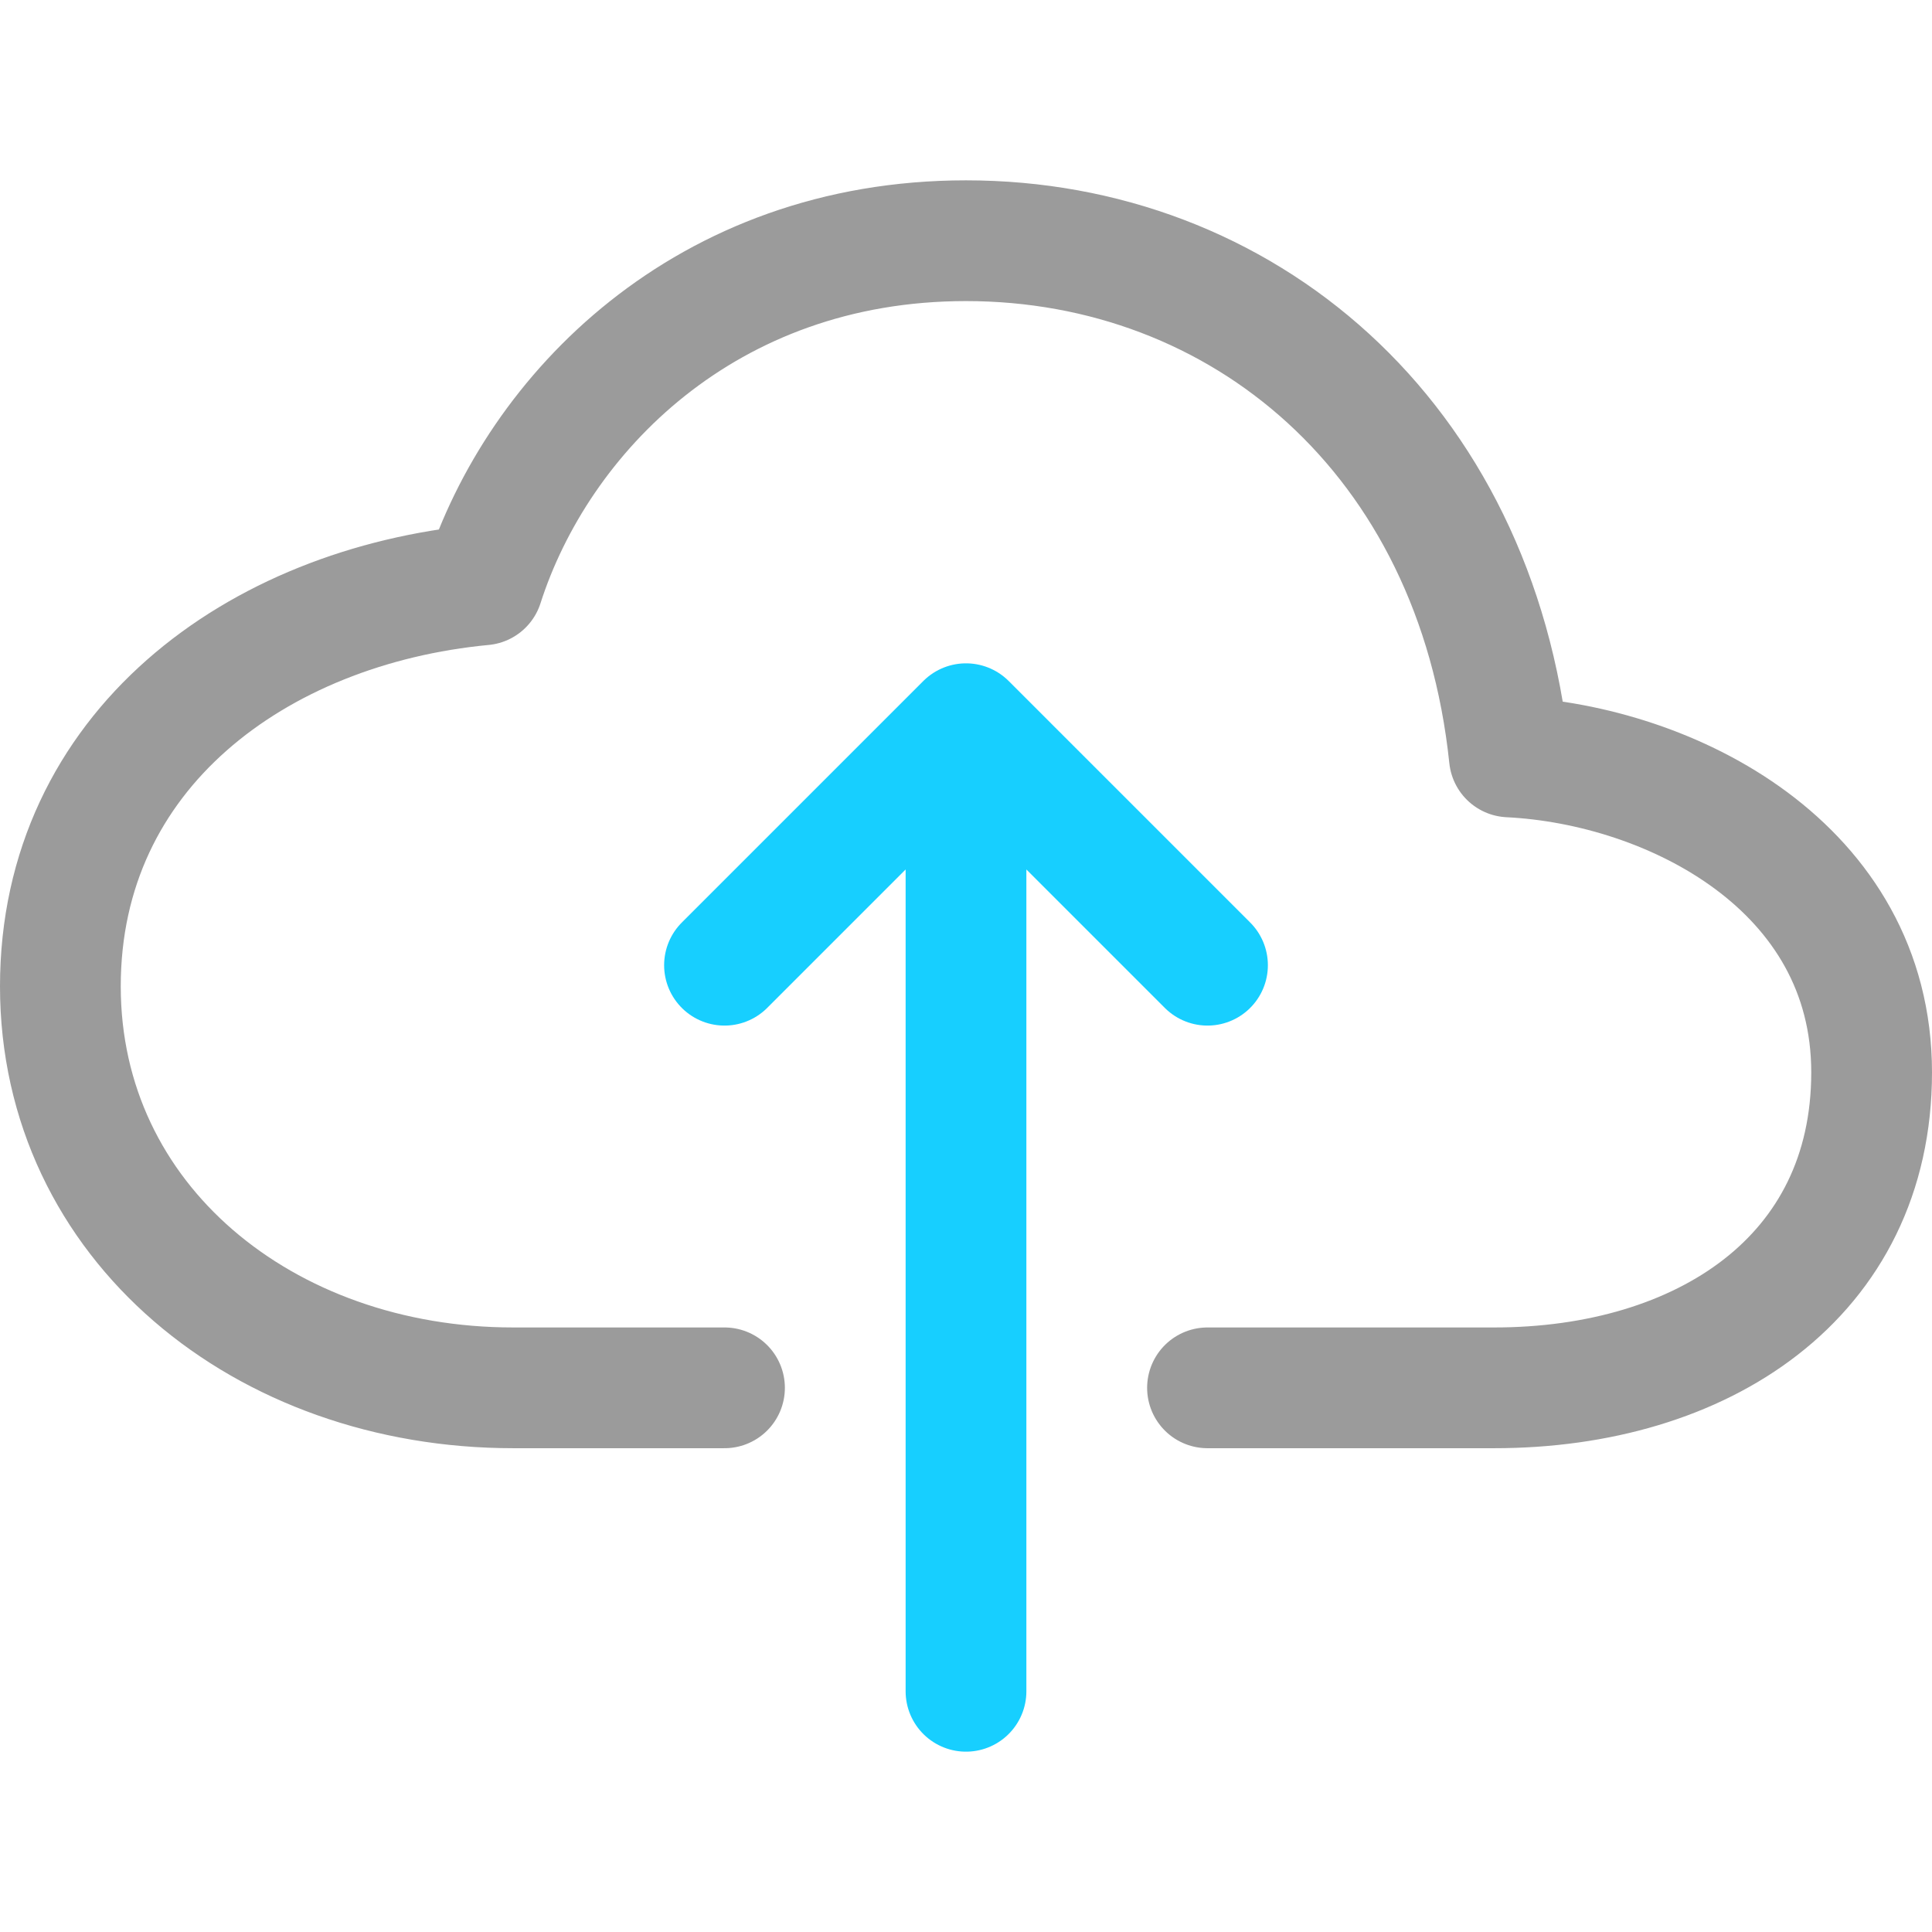
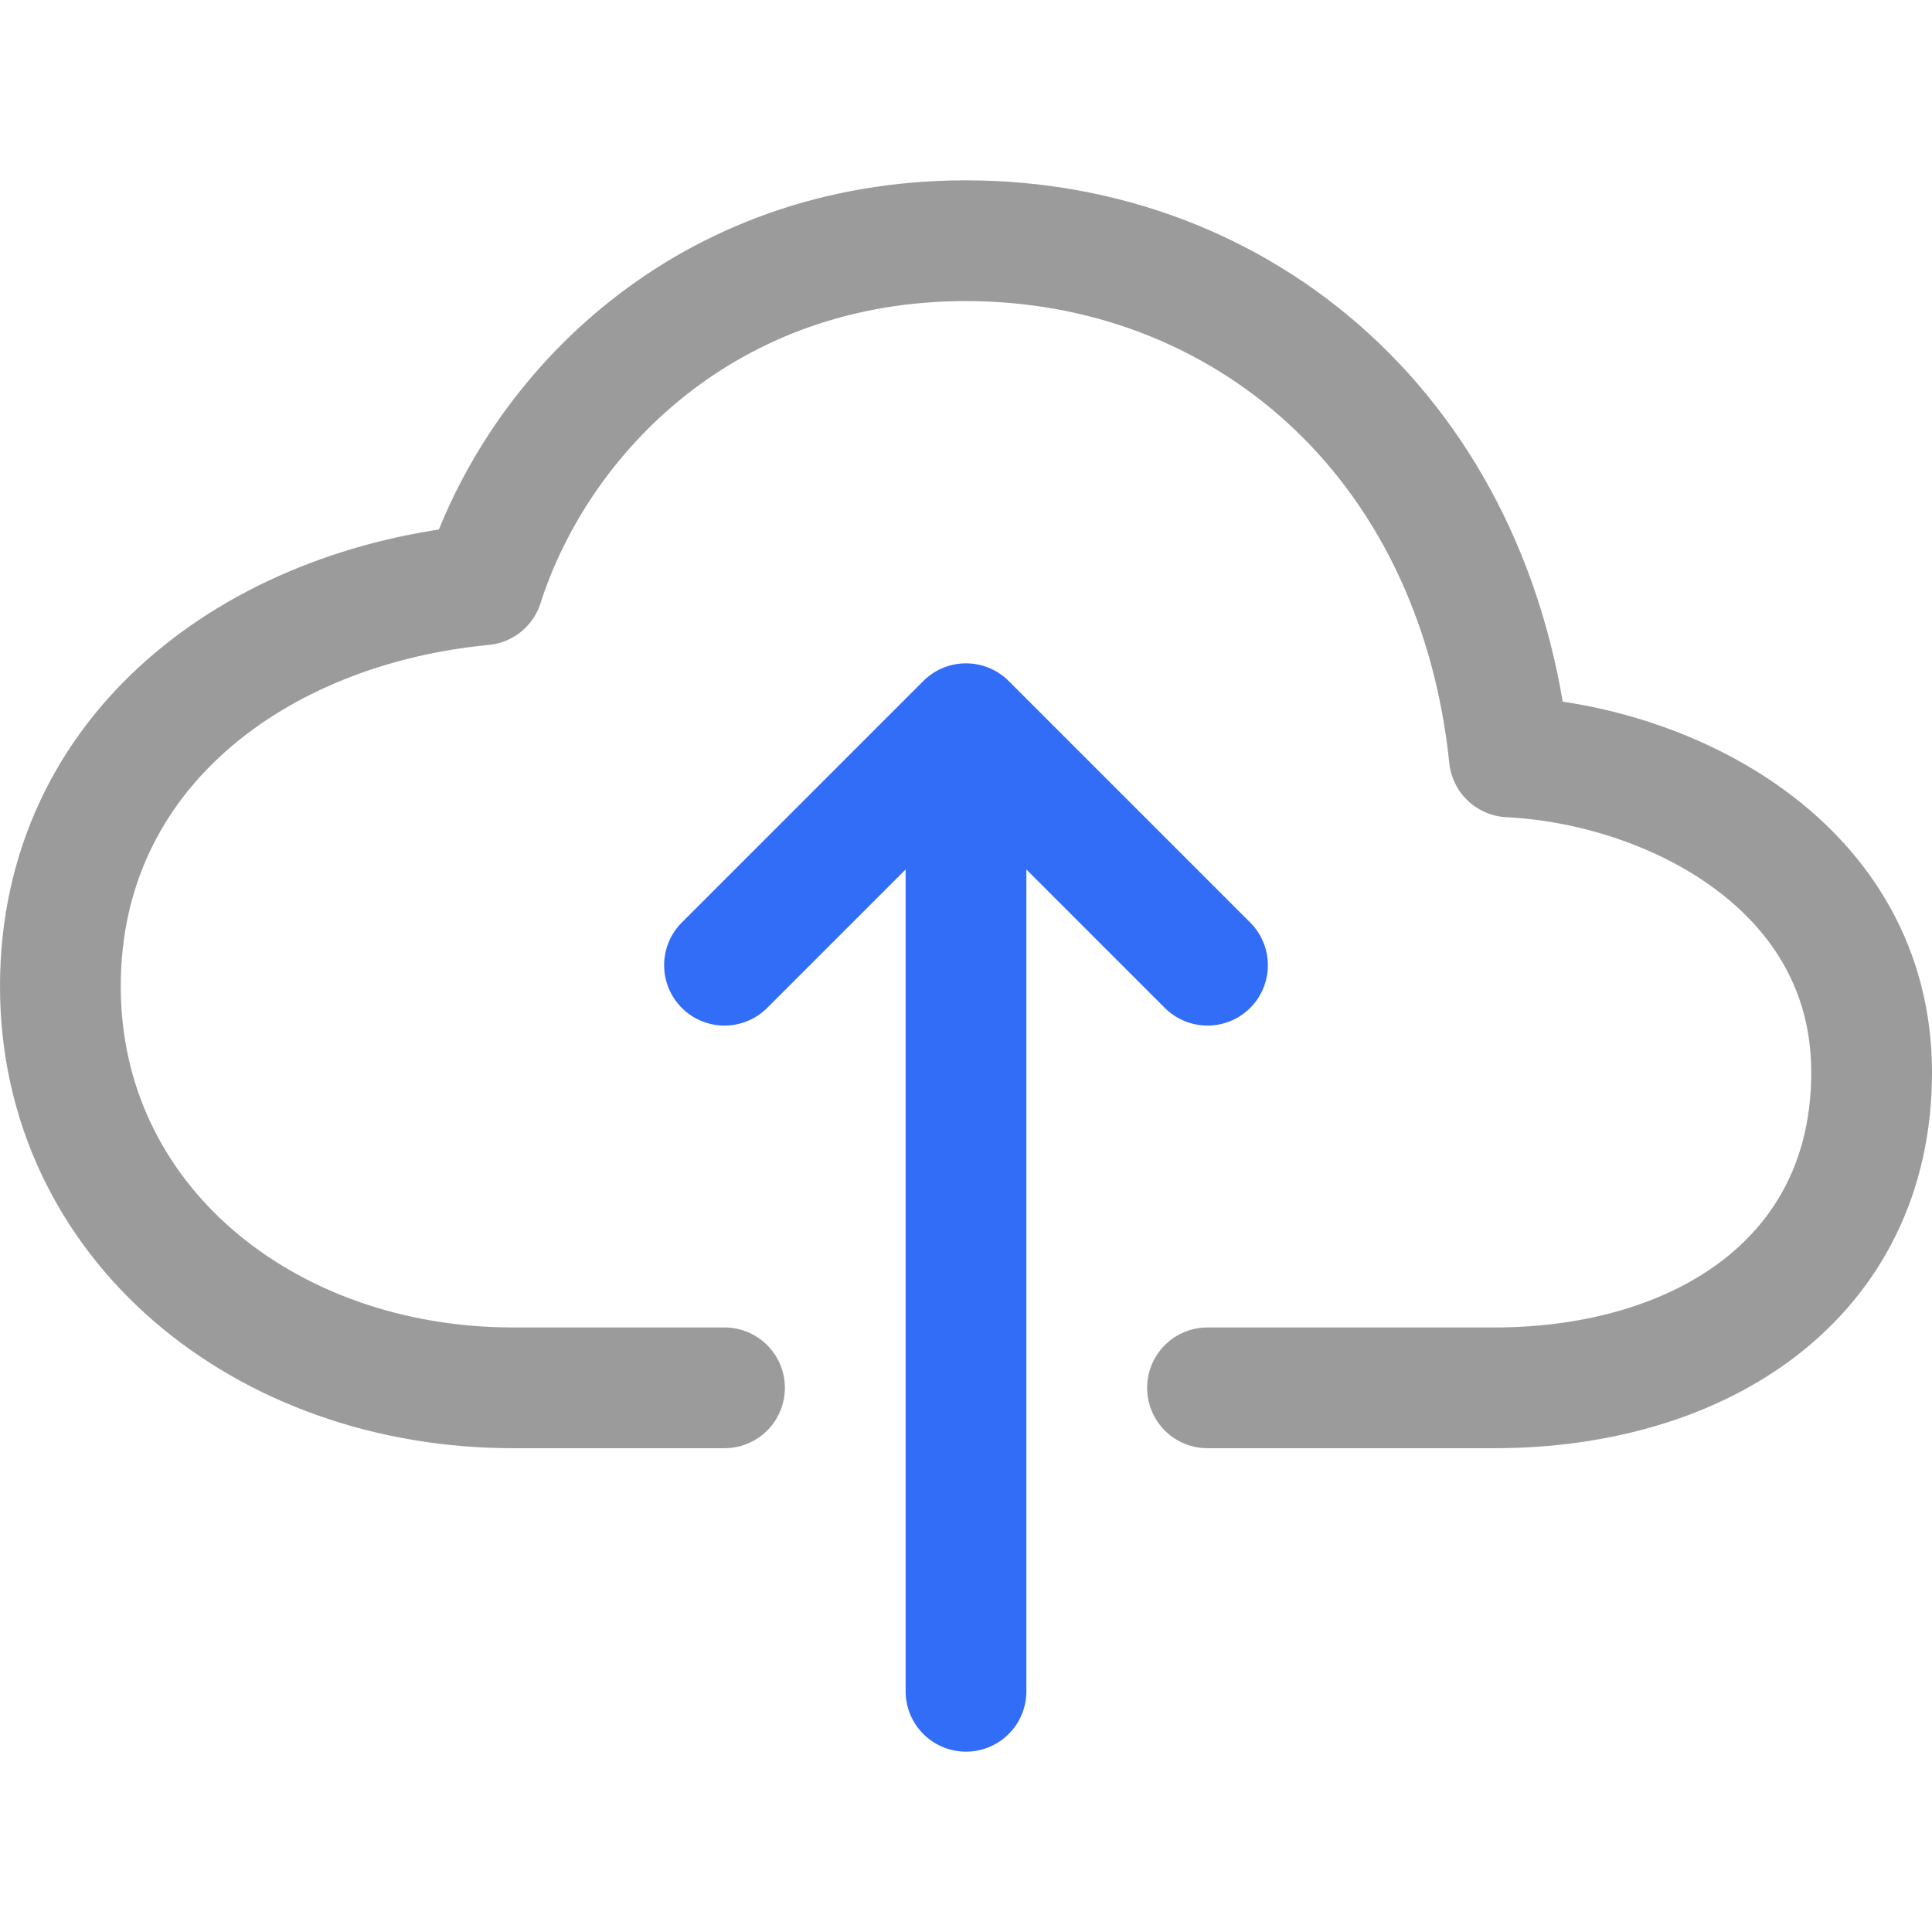
<svg xmlns="http://www.w3.org/2000/svg" width="24px" height="24px" class="ionicon" viewBox="0 0 512 512">
  <path d="M320 367.79h76c55 0 100-29.21 100-83.6s-53-81.47-96-83.6c-8.89-85.06-71-136.8-144-136.8-69 0-113.44 45.79-128 91.2-60 5.7-112 43.88-112 106.4s54 106.4 120 106.4h56" fill="none" stroke="#9B9B9B" stroke-linecap="round" stroke-linejoin="round" stroke-width="32" />
-   <path fill="none" stroke="#17CFFF" stroke-linecap="round" stroke-linejoin="round" stroke-width="32" d="M320 255.79l-64-64-64 64M256 448.21V207.79" />
+   <path fill="none" stroke="#326DF7" stroke-linecap="round" stroke-linejoin="round" stroke-width="32" d="M320 255.79l-64-64-64 64M256 448.21V207.79" />
</svg>
